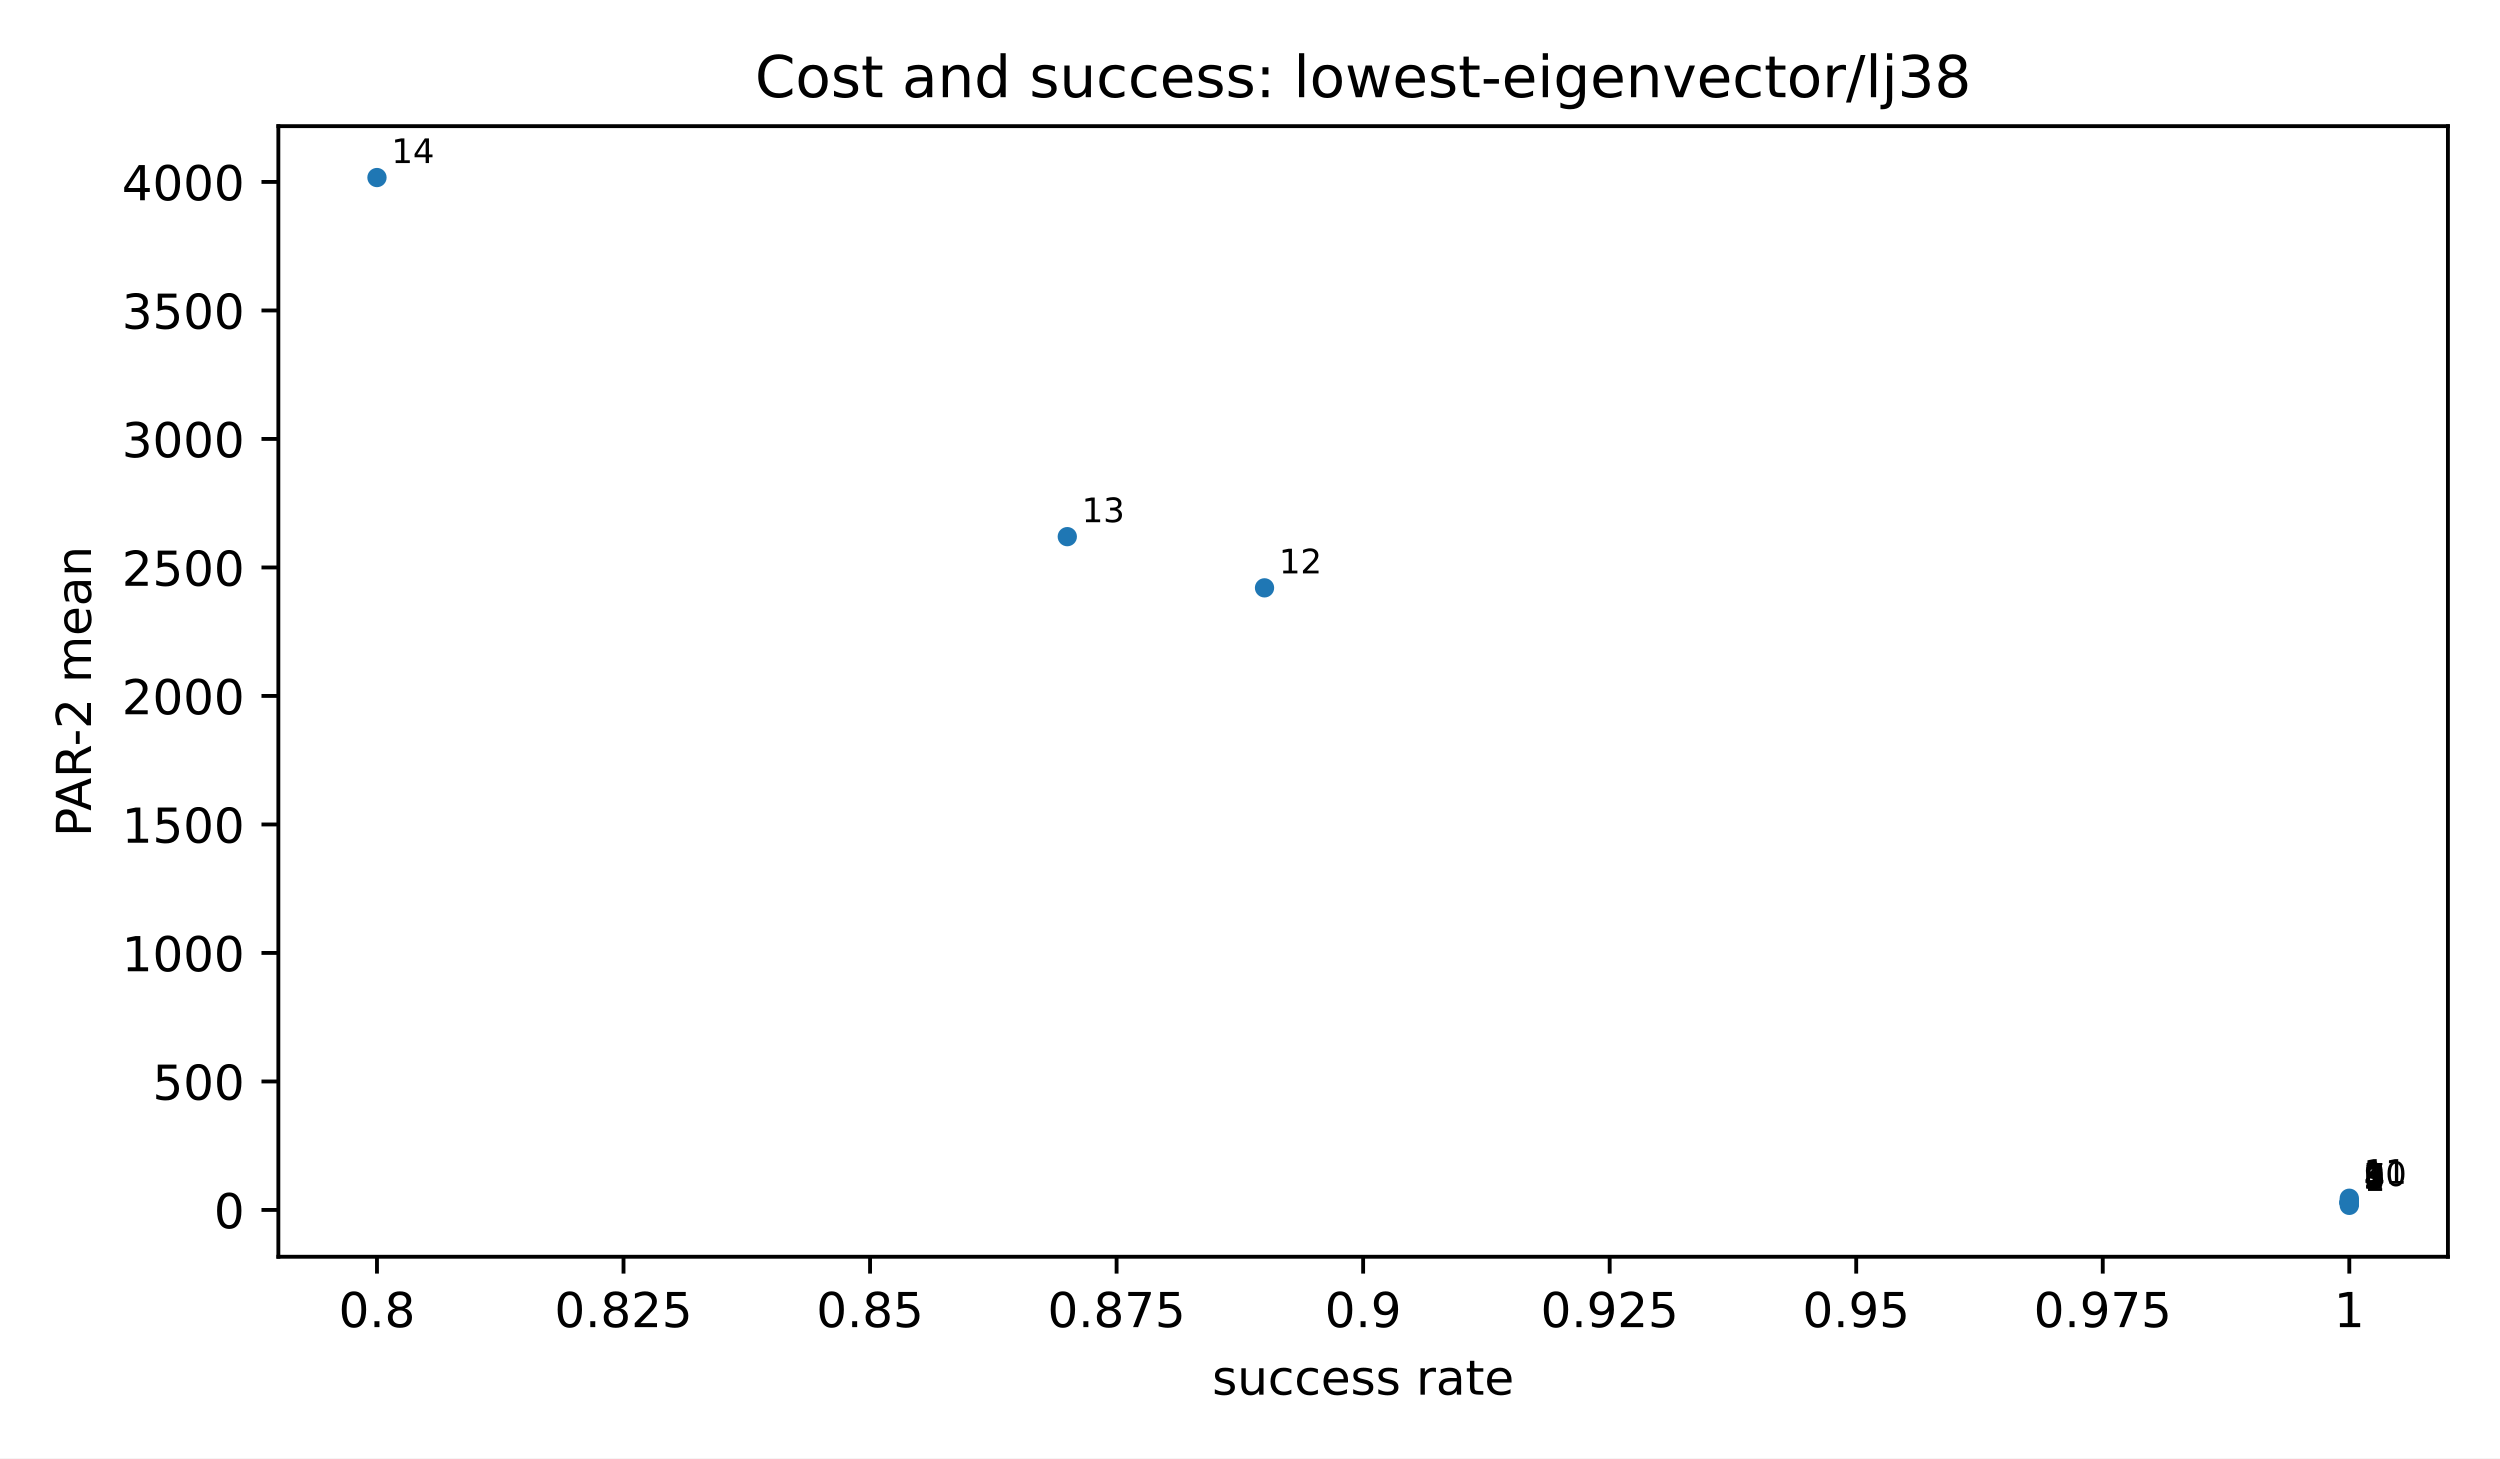
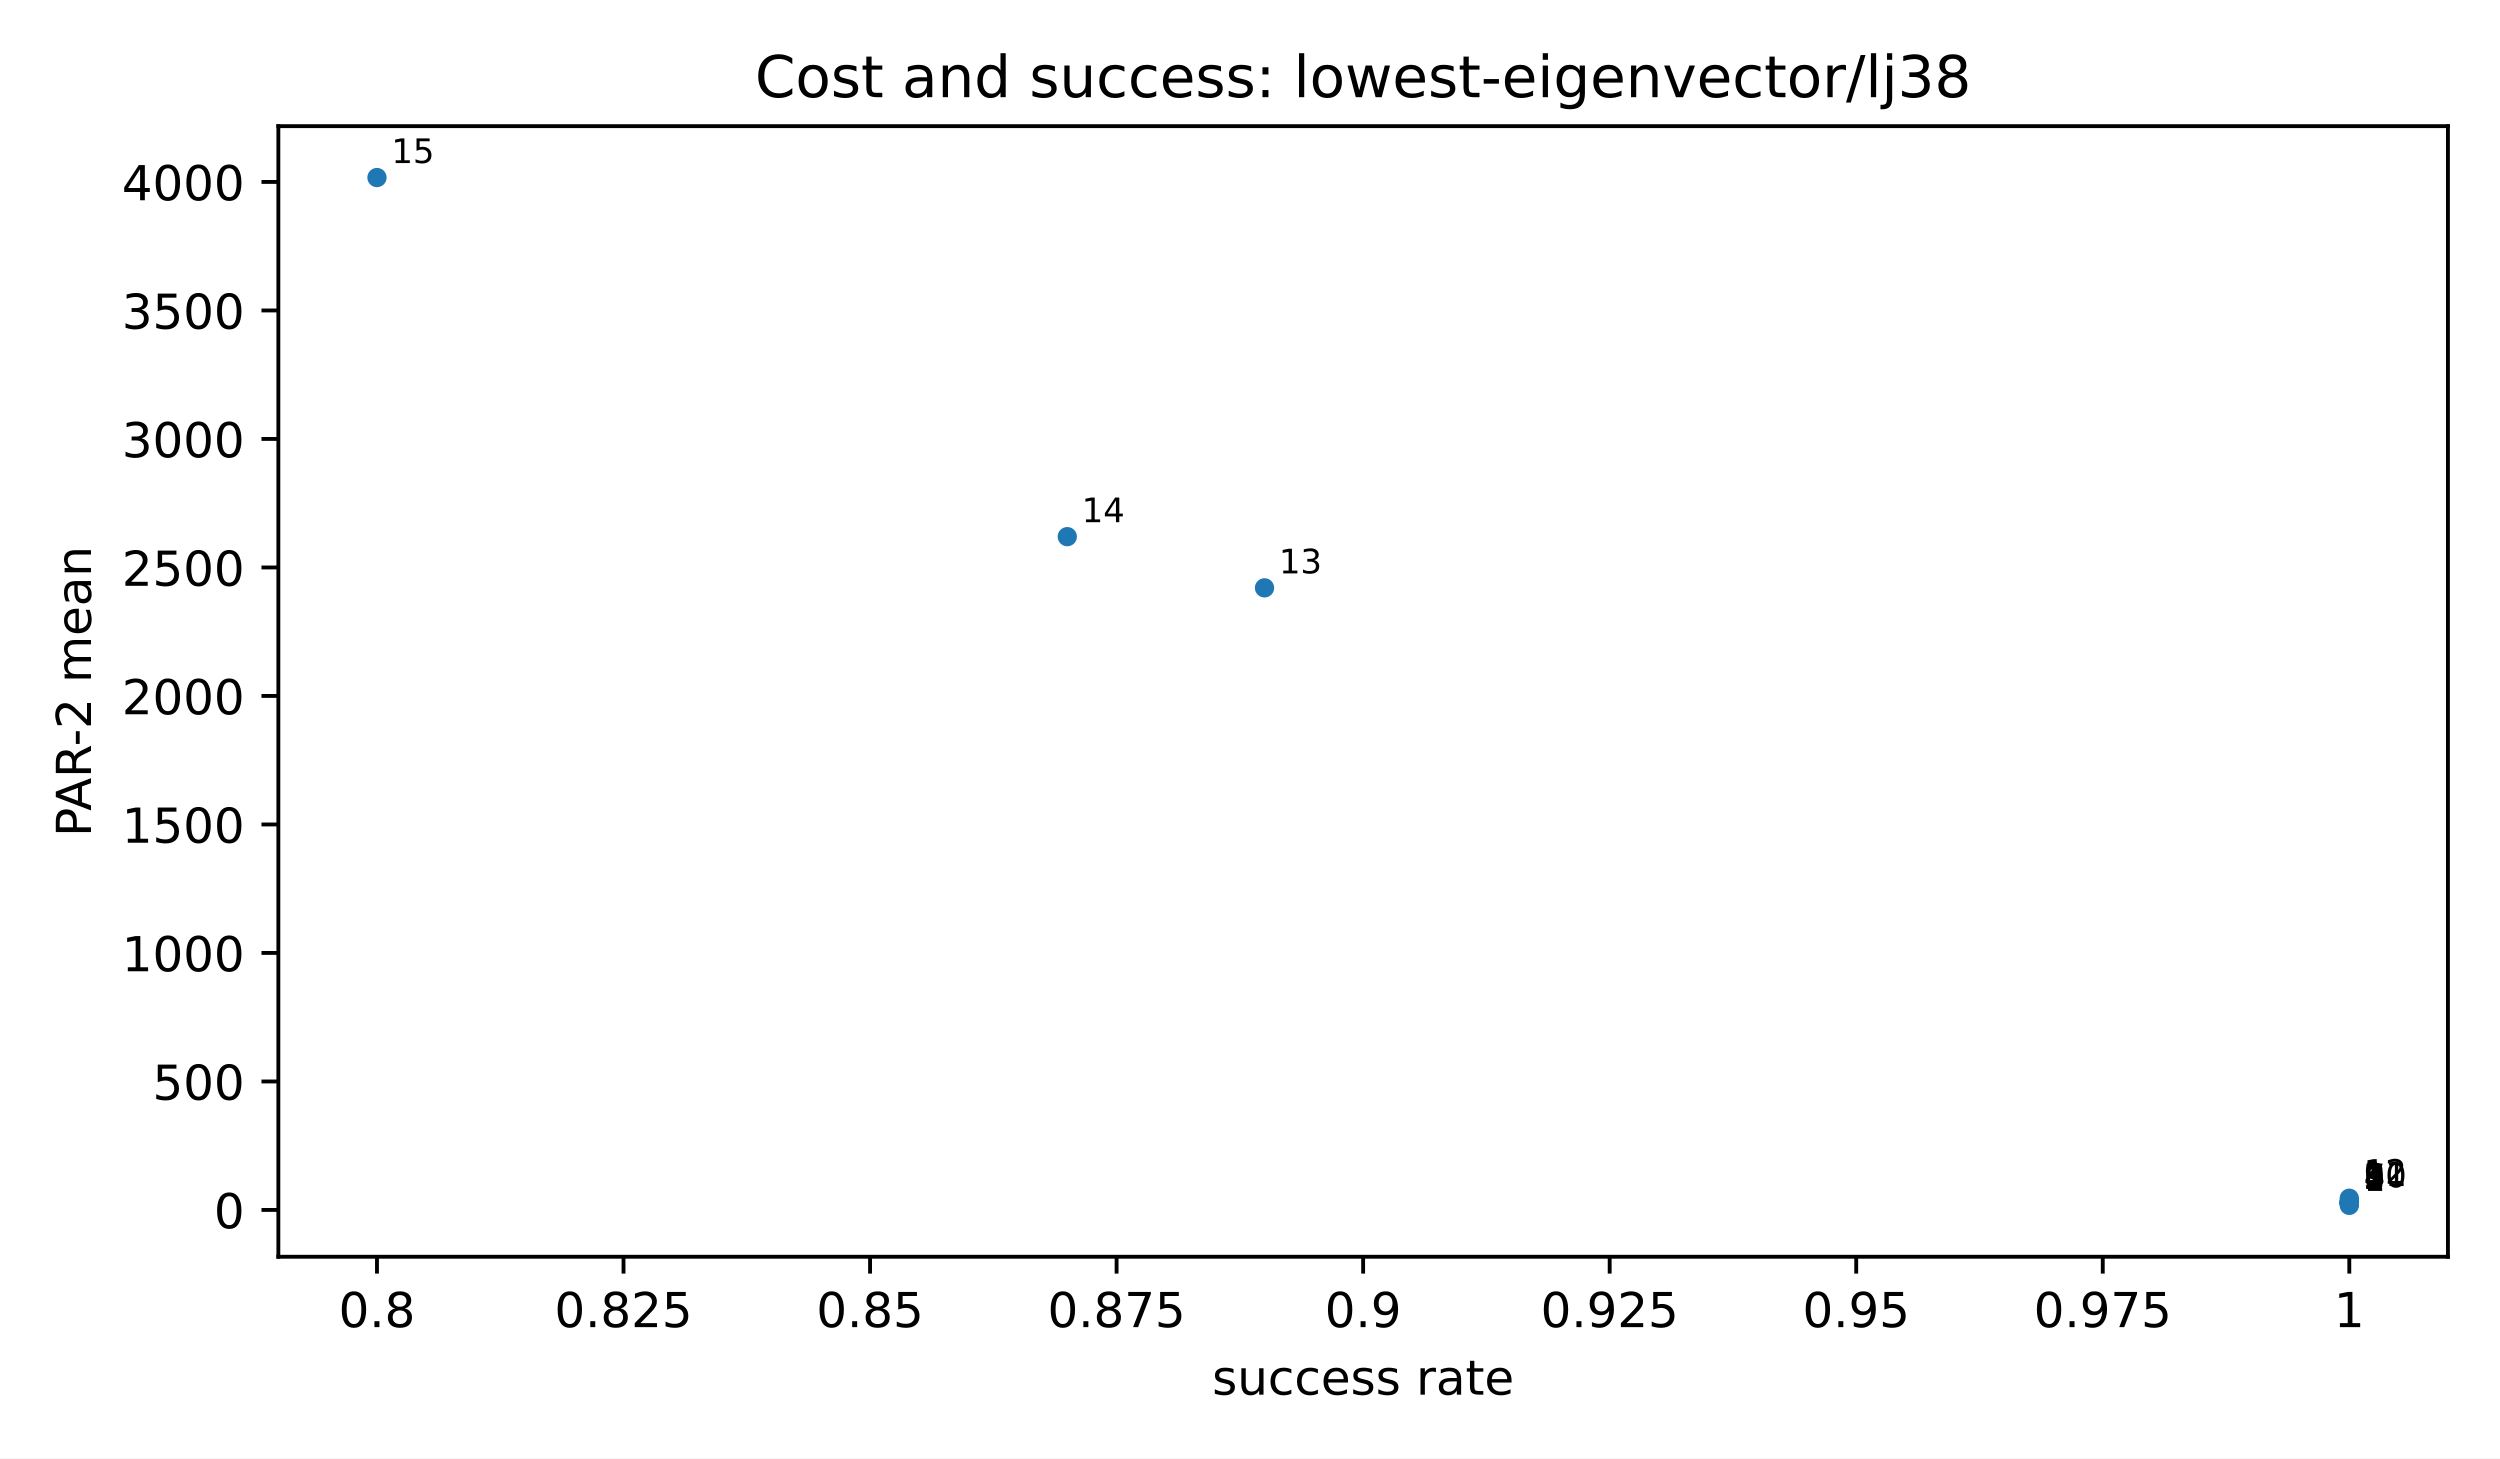
<svg xmlns="http://www.w3.org/2000/svg" xmlns:xlink="http://www.w3.org/1999/xlink" width="518.4pt" height="302.4pt" viewBox="0 0 518.4 302.4" version="1.1">
  <defs>
    <style type="text/css">*{stroke-linejoin: round; stroke-linecap: butt}</style>
  </defs>
  <g id="figure_1">
    <g id="patch_1">
      <path d="M 0 302.4  L 518.4 302.4  L 518.4 0  L 0 0  z " style="fill: #ffffff" />
    </g>
    <g id="axes_1">
      <g id="patch_2">
        <path d="M 57.72 260.6  L 507.6 260.6  L 507.6 26.16  L 57.72 26.16  z " style="fill: #ffffff" />
      </g>
      <g id="PathCollection_1">
        <defs>
          <path id="m2d8934182f" d="M 0 2  C 0.53 2 1.039 1.789 1.414 1.414  C 1.789 1.039 2 0.53 2 0  C 2 -0.53 1.789 -1.039 1.414 -1.414  C 1.039 -1.789 0.53 -2 0 -2  C -0.53 -2 -1.039 -1.789 -1.414 -1.414  C -1.789 -1.039 -2 -0.53 -2 0  C -2 0.53 -1.789 1.039 -1.414 1.414  C -1.039 1.789 -0.53 2 0 2  z " />
        </defs>
        <g clip-path="url(#pfbca4baf77)">
          <use xlink:href="#m2d8934182f" x="487.151" y="249.944" style="fill: #1f77b4" />
+           <use xlink:href="#m2d8934182f" x="487.151" y="249.557" style="fill: #1f77b4" />
          <use xlink:href="#m2d8934182f" x="487.151" y="249.5" style="fill: #1f77b4" />
          <use xlink:href="#m2d8934182f" x="487.151" y="249.486" style="fill: #1f77b4" />
          <use xlink:href="#m2d8934182f" x="487.151" y="249.486" style="fill: #1f77b4" />
          <use xlink:href="#m2d8934182f" x="487.151" y="249.382" style="fill: #1f77b4" />
          <use xlink:href="#m2d8934182f" x="487.151" y="249.382" style="fill: #1f77b4" />
          <use xlink:href="#m2d8934182f" x="487.151" y="249.275" style="fill: #1f77b4" />
          <use xlink:href="#m2d8934182f" x="487.151" y="249.275" style="fill: #1f77b4" />
          <use xlink:href="#m2d8934182f" x="487.151" y="249.219" style="fill: #1f77b4" />
          <use xlink:href="#m2d8934182f" x="487.151" y="248.944" style="fill: #1f77b4" />
          <use xlink:href="#m2d8934182f" x="487.151" y="248.465" style="fill: #1f77b4" />
          <use xlink:href="#m2d8934182f" x="262.211" y="121.897" style="fill: #1f77b4" />
          <use xlink:href="#m2d8934182f" x="221.313" y="111.28" style="fill: #1f77b4" />
          <use xlink:href="#m2d8934182f" x="78.169" y="36.816" style="fill: #1f77b4" />
        </g>
      </g>
      <g id="matplotlib.axis_1">
        <g id="xtick_1">
          <g id="line2d_1">
            <defs>
              <path id="m8ea4d47d77" d="M 0 0  L 0 3.5  " style="stroke: #000000; stroke-width: 0.8" />
            </defs>
            <g>
              <use xlink:href="#m8ea4d47d77" x="78.169" y="260.6" style="stroke: #000000; stroke-width: 0.8" />
            </g>
          </g>
          <g id="text_1">
            <text style="font-size: 10px; font-family: 'DejaVu Sans', 'Bitstream Vera Sans', 'Computer Modern Sans Serif', 'Lucida Grande', 'Verdana', 'Geneva', 'Lucid', 'Arial', 'Helvetica', 'Avant Garde', sans-serif; text-anchor: middle" x="78.169" y="275.198" transform="rotate(-0 78.16909 275.1977)">0.8</text>
          </g>
        </g>
        <g id="xtick_2">
          <g id="line2d_2">
            <g>
              <use xlink:href="#m8ea4d47d77" x="129.292" y="260.6" style="stroke: #000000; stroke-width: 0.8" />
            </g>
          </g>
          <g id="text_2">
            <text style="font-size: 10px; font-family: 'DejaVu Sans', 'Bitstream Vera Sans', 'Computer Modern Sans Serif', 'Lucida Grande', 'Verdana', 'Geneva', 'Lucid', 'Arial', 'Helvetica', 'Avant Garde', sans-serif; text-anchor: middle" x="129.292" y="275.198" transform="rotate(-0 129.2918 275.1977)">0.825</text>
          </g>
        </g>
        <g id="xtick_3">
          <g id="line2d_3">
            <g>
              <use xlink:href="#m8ea4d47d77" x="180.415" y="260.6" style="stroke: #000000; stroke-width: 0.8" />
            </g>
          </g>
          <g id="text_3">
            <text style="font-size: 10px; font-family: 'DejaVu Sans', 'Bitstream Vera Sans', 'Computer Modern Sans Serif', 'Lucida Grande', 'Verdana', 'Geneva', 'Lucid', 'Arial', 'Helvetica', 'Avant Garde', sans-serif; text-anchor: middle" x="180.415" y="275.198" transform="rotate(-0 180.4145 275.1977)">0.85</text>
          </g>
        </g>
        <g id="xtick_4">
          <g id="line2d_4">
            <g>
              <use xlink:href="#m8ea4d47d77" x="231.537" y="260.6" style="stroke: #000000; stroke-width: 0.8" />
            </g>
          </g>
          <g id="text_4">
            <text style="font-size: 10px; font-family: 'DejaVu Sans', 'Bitstream Vera Sans', 'Computer Modern Sans Serif', 'Lucida Grande', 'Verdana', 'Geneva', 'Lucid', 'Arial', 'Helvetica', 'Avant Garde', sans-serif; text-anchor: middle" x="231.537" y="275.198" transform="rotate(-0 231.5373 275.1977)">0.875</text>
          </g>
        </g>
        <g id="xtick_5">
          <g id="line2d_5">
            <g>
              <use xlink:href="#m8ea4d47d77" x="282.66" y="260.6" style="stroke: #000000; stroke-width: 0.8" />
            </g>
          </g>
          <g id="text_5">
            <text style="font-size: 10px; font-family: 'DejaVu Sans', 'Bitstream Vera Sans', 'Computer Modern Sans Serif', 'Lucida Grande', 'Verdana', 'Geneva', 'Lucid', 'Arial', 'Helvetica', 'Avant Garde', sans-serif; text-anchor: middle" x="282.66" y="275.198" transform="rotate(-0 282.66 275.1977)">0.9</text>
          </g>
        </g>
        <g id="xtick_6">
          <g id="line2d_6">
            <g>
              <use xlink:href="#m8ea4d47d77" x="333.783" y="260.6" style="stroke: #000000; stroke-width: 0.8" />
            </g>
          </g>
          <g id="text_6">
            <text style="font-size: 10px; font-family: 'DejaVu Sans', 'Bitstream Vera Sans', 'Computer Modern Sans Serif', 'Lucida Grande', 'Verdana', 'Geneva', 'Lucid', 'Arial', 'Helvetica', 'Avant Garde', sans-serif; text-anchor: middle" x="333.783" y="275.198" transform="rotate(-0 333.7827 275.1977)">0.925</text>
          </g>
        </g>
        <g id="xtick_7">
          <g id="line2d_7">
            <g>
              <use xlink:href="#m8ea4d47d77" x="384.905" y="260.6" style="stroke: #000000; stroke-width: 0.8" />
            </g>
          </g>
          <g id="text_7">
            <text style="font-size: 10px; font-family: 'DejaVu Sans', 'Bitstream Vera Sans', 'Computer Modern Sans Serif', 'Lucida Grande', 'Verdana', 'Geneva', 'Lucid', 'Arial', 'Helvetica', 'Avant Garde', sans-serif; text-anchor: middle" x="384.905" y="275.198" transform="rotate(-0 384.9055 275.1977)">0.95</text>
          </g>
        </g>
        <g id="xtick_8">
          <g id="line2d_8">
            <g>
              <use xlink:href="#m8ea4d47d77" x="436.028" y="260.6" style="stroke: #000000; stroke-width: 0.8" />
            </g>
          </g>
          <g id="text_8">
            <text style="font-size: 10px; font-family: 'DejaVu Sans', 'Bitstream Vera Sans', 'Computer Modern Sans Serif', 'Lucida Grande', 'Verdana', 'Geneva', 'Lucid', 'Arial', 'Helvetica', 'Avant Garde', sans-serif; text-anchor: middle" x="436.028" y="275.198" transform="rotate(-0 436.0282 275.1977)">0.975</text>
          </g>
        </g>
        <g id="xtick_9">
          <g id="line2d_9">
            <g>
              <use xlink:href="#m8ea4d47d77" x="487.151" y="260.6" style="stroke: #000000; stroke-width: 0.8" />
            </g>
          </g>
          <g id="text_9">
            <text style="font-size: 10px; font-family: 'DejaVu Sans', 'Bitstream Vera Sans', 'Computer Modern Sans Serif', 'Lucida Grande', 'Verdana', 'Geneva', 'Lucid', 'Arial', 'Helvetica', 'Avant Garde', sans-serif; text-anchor: middle" x="487.151" y="275.198" transform="rotate(-0 487.1509 275.1977)">1</text>
          </g>
        </g>
        <g id="text_10">
          <text style="font-size: 10px; font-family: 'DejaVu Sans', 'Bitstream Vera Sans', 'Computer Modern Sans Serif', 'Lucida Grande', 'Verdana', 'Geneva', 'Lucid', 'Arial', 'Helvetica', 'Avant Garde', sans-serif; text-anchor: middle" x="282.66" y="289.198" transform="rotate(-0 282.66 289.1977)">success rate</text>
        </g>
      </g>
      <g id="matplotlib.axis_2">
        <g id="ytick_1">
          <g id="line2d_10">
            <defs>
              <path id="md659df78fa" d="M 0 0  L -3.5 0  " style="stroke: #000000; stroke-width: 0.8" />
            </defs>
            <g>
              <use xlink:href="#md659df78fa" x="57.72" y="250.892" style="stroke: #000000; stroke-width: 0.8" />
            </g>
          </g>
          <g id="text_11">
            <text style="font-size: 10px; font-family: 'DejaVu Sans', 'Bitstream Vera Sans', 'Computer Modern Sans Serif', 'Lucida Grande', 'Verdana', 'Geneva', 'Lucid', 'Arial', 'Helvetica', 'Avant Garde', sans-serif; text-anchor: end" x="50.72" y="254.691" transform="rotate(-0 50.72 254.691)">0</text>
          </g>
        </g>
        <g id="ytick_2">
          <g id="line2d_11">
            <g>
              <use xlink:href="#md659df78fa" x="57.72" y="224.247" style="stroke: #000000; stroke-width: 0.8" />
            </g>
          </g>
          <g id="text_12">
            <text style="font-size: 10px; font-family: 'DejaVu Sans', 'Bitstream Vera Sans', 'Computer Modern Sans Serif', 'Lucida Grande', 'Verdana', 'Geneva', 'Lucid', 'Arial', 'Helvetica', 'Avant Garde', sans-serif; text-anchor: end" x="50.72" y="228.046" transform="rotate(-0 50.72 228.0457)">500</text>
          </g>
        </g>
        <g id="ytick_3">
          <g id="line2d_12">
            <g>
              <use xlink:href="#md659df78fa" x="57.72" y="197.602" style="stroke: #000000; stroke-width: 0.8" />
            </g>
          </g>
          <g id="text_13">
            <text style="font-size: 10px; font-family: 'DejaVu Sans', 'Bitstream Vera Sans', 'Computer Modern Sans Serif', 'Lucida Grande', 'Verdana', 'Geneva', 'Lucid', 'Arial', 'Helvetica', 'Avant Garde', sans-serif; text-anchor: end" x="50.72" y="201.4" transform="rotate(-0 50.72 201.4004)">1000</text>
          </g>
        </g>
        <g id="ytick_4">
          <g id="line2d_13">
            <g>
              <use xlink:href="#md659df78fa" x="57.72" y="170.956" style="stroke: #000000; stroke-width: 0.8" />
            </g>
          </g>
          <g id="text_14">
            <text style="font-size: 10px; font-family: 'DejaVu Sans', 'Bitstream Vera Sans', 'Computer Modern Sans Serif', 'Lucida Grande', 'Verdana', 'Geneva', 'Lucid', 'Arial', 'Helvetica', 'Avant Garde', sans-serif; text-anchor: end" x="50.72" y="174.755" transform="rotate(-0 50.72 174.7551)">1500</text>
          </g>
        </g>
        <g id="ytick_5">
          <g id="line2d_14">
            <g>
              <use xlink:href="#md659df78fa" x="57.72" y="144.311" style="stroke: #000000; stroke-width: 0.8" />
            </g>
          </g>
          <g id="text_15">
            <text style="font-size: 10px; font-family: 'DejaVu Sans', 'Bitstream Vera Sans', 'Computer Modern Sans Serif', 'Lucida Grande', 'Verdana', 'Geneva', 'Lucid', 'Arial', 'Helvetica', 'Avant Garde', sans-serif; text-anchor: end" x="50.72" y="148.11" transform="rotate(-0 50.72 148.1098)">2000</text>
          </g>
        </g>
        <g id="ytick_6">
          <g id="line2d_15">
            <g>
              <use xlink:href="#md659df78fa" x="57.72" y="117.666" style="stroke: #000000; stroke-width: 0.8" />
            </g>
          </g>
          <g id="text_16">
            <text style="font-size: 10px; font-family: 'DejaVu Sans', 'Bitstream Vera Sans', 'Computer Modern Sans Serif', 'Lucida Grande', 'Verdana', 'Geneva', 'Lucid', 'Arial', 'Helvetica', 'Avant Garde', sans-serif; text-anchor: end" x="50.72" y="121.465" transform="rotate(-0 50.72 121.4645)">2500</text>
          </g>
        </g>
        <g id="ytick_7">
          <g id="line2d_16">
            <g>
              <use xlink:href="#md659df78fa" x="57.72" y="91.02" style="stroke: #000000; stroke-width: 0.8" />
            </g>
          </g>
          <g id="text_17">
            <text style="font-size: 10px; font-family: 'DejaVu Sans', 'Bitstream Vera Sans', 'Computer Modern Sans Serif', 'Lucida Grande', 'Verdana', 'Geneva', 'Lucid', 'Arial', 'Helvetica', 'Avant Garde', sans-serif; text-anchor: end" x="50.72" y="94.819" transform="rotate(-0 50.72 94.8192)">3000</text>
          </g>
        </g>
        <g id="ytick_8">
          <g id="line2d_17">
            <g>
              <use xlink:href="#md659df78fa" x="57.72" y="64.375" style="stroke: #000000; stroke-width: 0.8" />
            </g>
          </g>
          <g id="text_18">
            <text style="font-size: 10px; font-family: 'DejaVu Sans', 'Bitstream Vera Sans', 'Computer Modern Sans Serif', 'Lucida Grande', 'Verdana', 'Geneva', 'Lucid', 'Arial', 'Helvetica', 'Avant Garde', sans-serif; text-anchor: end" x="50.72" y="68.174" transform="rotate(-0 50.72 68.1739)">3500</text>
          </g>
        </g>
        <g id="ytick_9">
          <g id="line2d_18">
            <g>
              <use xlink:href="#md659df78fa" x="57.72" y="37.73" style="stroke: #000000; stroke-width: 0.8" />
            </g>
          </g>
          <g id="text_19">
            <text style="font-size: 10px; font-family: 'DejaVu Sans', 'Bitstream Vera Sans', 'Computer Modern Sans Serif', 'Lucida Grande', 'Verdana', 'Geneva', 'Lucid', 'Arial', 'Helvetica', 'Avant Garde', sans-serif; text-anchor: end" x="50.72" y="41.529" transform="rotate(-0 50.72 41.52859)">4000</text>
          </g>
        </g>
        <g id="text_20">
          <text style="font-size: 10px; font-family: 'DejaVu Sans', 'Bitstream Vera Sans', 'Computer Modern Sans Serif', 'Lucida Grande', 'Verdana', 'Geneva', 'Lucid', 'Arial', 'Helvetica', 'Avant Garde', sans-serif; text-anchor: middle" x="18.868" y="143.38" transform="rotate(-90 18.86766 143.38)">PAR-2 mean</text>
        </g>
      </g>
      <g id="patch_3">
        <path d="M 57.72 260.6  L 57.72 26.16  " style="fill: none; stroke: #000000; stroke-width: 0.8; stroke-linejoin: miter; stroke-linecap: square" />
      </g>
      <g id="patch_4">
        <path d="M 507.6 260.6  L 507.6 26.16  " style="fill: none; stroke: #000000; stroke-width: 0.8; stroke-linejoin: miter; stroke-linecap: square" />
      </g>
      <g id="patch_5">
        <path d="M 57.72 260.6  L 507.6 260.6  " style="fill: none; stroke: #000000; stroke-width: 0.8; stroke-linejoin: miter; stroke-linecap: square" />
      </g>
      <g id="patch_6">
        <path d="M 57.72 26.16  L 507.6 26.16  " style="fill: none; stroke: #000000; stroke-width: 0.8; stroke-linejoin: miter; stroke-linecap: square" />
      </g>
      <g id="text_21">
        <text style="font-size: 7px; font-family: 'DejaVu Sans', 'Bitstream Vera Sans', 'Computer Modern Sans Serif', 'Lucida Grande', 'Verdana', 'Geneva', 'Lucid', 'Arial', 'Helvetica', 'Avant Garde', sans-serif; text-anchor: start" x="490.151" y="246.944" transform="rotate(-0 490.1509 246.9436)">1</text>
      </g>
      <g id="text_22">
-         <text style="font-size: 7px; font-family: 'DejaVu Sans', 'Bitstream Vera Sans', 'Computer Modern Sans Serif', 'Lucida Grande', 'Verdana', 'Geneva', 'Lucid', 'Arial', 'Helvetica', 'Avant Garde', sans-serif; text-anchor: start" x="490.151" y="246.5" transform="rotate(-0 490.1509 246.5003)">2</text>
+         <text style="font-size: 7px; font-family: 'DejaVu Sans', 'Bitstream Vera Sans', 'Computer Modern Sans Serif', 'Lucida Grande', 'Verdana', 'Geneva', 'Lucid', 'Arial', 'Helvetica', 'Avant Garde', sans-serif; text-anchor: start" x="490.151" y="246.557" transform="rotate(-0 490.1509 246.5573)">2</text>
      </g>
      <g id="text_23">
-         <text style="font-size: 7px; font-family: 'DejaVu Sans', 'Bitstream Vera Sans', 'Computer Modern Sans Serif', 'Lucida Grande', 'Verdana', 'Geneva', 'Lucid', 'Arial', 'Helvetica', 'Avant Garde', sans-serif; text-anchor: start" x="490.151" y="246.486" transform="rotate(-0 490.1509 246.4861)">3</text>
+         <text style="font-size: 7px; font-family: 'DejaVu Sans', 'Bitstream Vera Sans', 'Computer Modern Sans Serif', 'Lucida Grande', 'Verdana', 'Geneva', 'Lucid', 'Arial', 'Helvetica', 'Avant Garde', sans-serif; text-anchor: start" x="490.151" y="246.5" transform="rotate(-0 490.1509 246.5003)">3</text>
      </g>
      <g id="text_24">
        <text style="font-size: 7px; font-family: 'DejaVu Sans', 'Bitstream Vera Sans', 'Computer Modern Sans Serif', 'Lucida Grande', 'Verdana', 'Geneva', 'Lucid', 'Arial', 'Helvetica', 'Avant Garde', sans-serif; text-anchor: start" x="490.151" y="246.486" transform="rotate(-0 490.1509 246.4861)">4</text>
      </g>
      <g id="text_25">
-         <text style="font-size: 7px; font-family: 'DejaVu Sans', 'Bitstream Vera Sans', 'Computer Modern Sans Serif', 'Lucida Grande', 'Verdana', 'Geneva', 'Lucid', 'Arial', 'Helvetica', 'Avant Garde', sans-serif; text-anchor: start" x="490.151" y="246.382" transform="rotate(-0 490.1509 246.3825)">5</text>
+         <text style="font-size: 7px; font-family: 'DejaVu Sans', 'Bitstream Vera Sans', 'Computer Modern Sans Serif', 'Lucida Grande', 'Verdana', 'Geneva', 'Lucid', 'Arial', 'Helvetica', 'Avant Garde', sans-serif; text-anchor: start" x="490.151" y="246.486" transform="rotate(-0 490.1509 246.4861)">5</text>
      </g>
      <g id="text_26">
        <text style="font-size: 7px; font-family: 'DejaVu Sans', 'Bitstream Vera Sans', 'Computer Modern Sans Serif', 'Lucida Grande', 'Verdana', 'Geneva', 'Lucid', 'Arial', 'Helvetica', 'Avant Garde', sans-serif; text-anchor: start" x="490.151" y="246.382" transform="rotate(-0 490.1509 246.3825)">6</text>
      </g>
      <g id="text_27">
-         <text style="font-size: 7px; font-family: 'DejaVu Sans', 'Bitstream Vera Sans', 'Computer Modern Sans Serif', 'Lucida Grande', 'Verdana', 'Geneva', 'Lucid', 'Arial', 'Helvetica', 'Avant Garde', sans-serif; text-anchor: start" x="490.151" y="246.275" transform="rotate(-0 490.1509 246.2746)">7</text>
+         <text style="font-size: 7px; font-family: 'DejaVu Sans', 'Bitstream Vera Sans', 'Computer Modern Sans Serif', 'Lucida Grande', 'Verdana', 'Geneva', 'Lucid', 'Arial', 'Helvetica', 'Avant Garde', sans-serif; text-anchor: start" x="490.151" y="246.382" transform="rotate(-0 490.1509 246.3825)">7</text>
      </g>
      <g id="text_28">
        <text style="font-size: 7px; font-family: 'DejaVu Sans', 'Bitstream Vera Sans', 'Computer Modern Sans Serif', 'Lucida Grande', 'Verdana', 'Geneva', 'Lucid', 'Arial', 'Helvetica', 'Avant Garde', sans-serif; text-anchor: start" x="490.151" y="246.275" transform="rotate(-0 490.1509 246.2746)">8</text>
      </g>
      <g id="text_29">
-         <text style="font-size: 7px; font-family: 'DejaVu Sans', 'Bitstream Vera Sans', 'Computer Modern Sans Serif', 'Lucida Grande', 'Verdana', 'Geneva', 'Lucid', 'Arial', 'Helvetica', 'Avant Garde', sans-serif; text-anchor: start" x="490.151" y="246.219" transform="rotate(-0 490.1509 246.2189)">9</text>
+         <text style="font-size: 7px; font-family: 'DejaVu Sans', 'Bitstream Vera Sans', 'Computer Modern Sans Serif', 'Lucida Grande', 'Verdana', 'Geneva', 'Lucid', 'Arial', 'Helvetica', 'Avant Garde', sans-serif; text-anchor: start" x="490.151" y="246.275" transform="rotate(-0 490.1509 246.2746)">9</text>
      </g>
      <g id="text_30">
-         <text style="font-size: 7px; font-family: 'DejaVu Sans', 'Bitstream Vera Sans', 'Computer Modern Sans Serif', 'Lucida Grande', 'Verdana', 'Geneva', 'Lucid', 'Arial', 'Helvetica', 'Avant Garde', sans-serif; text-anchor: start" x="490.151" y="245.944" transform="rotate(-0 490.1509 245.9439)">10</text>
+         <text style="font-size: 7px; font-family: 'DejaVu Sans', 'Bitstream Vera Sans', 'Computer Modern Sans Serif', 'Lucida Grande', 'Verdana', 'Geneva', 'Lucid', 'Arial', 'Helvetica', 'Avant Garde', sans-serif; text-anchor: start" x="490.151" y="246.219" transform="rotate(-0 490.1509 246.2189)">10</text>
      </g>
      <g id="text_31">
-         <text style="font-size: 7px; font-family: 'DejaVu Sans', 'Bitstream Vera Sans', 'Computer Modern Sans Serif', 'Lucida Grande', 'Verdana', 'Geneva', 'Lucid', 'Arial', 'Helvetica', 'Avant Garde', sans-serif; text-anchor: start" x="490.151" y="245.465" transform="rotate(-0 490.1509 245.4646)">11</text>
+         <text style="font-size: 7px; font-family: 'DejaVu Sans', 'Bitstream Vera Sans', 'Computer Modern Sans Serif', 'Lucida Grande', 'Verdana', 'Geneva', 'Lucid', 'Arial', 'Helvetica', 'Avant Garde', sans-serif; text-anchor: start" x="490.151" y="245.944" transform="rotate(-0 490.1509 245.9439)">11</text>
      </g>
      <g id="text_32">
-         <text style="font-size: 7px; font-family: 'DejaVu Sans', 'Bitstream Vera Sans', 'Computer Modern Sans Serif', 'Lucida Grande', 'Verdana', 'Geneva', 'Lucid', 'Arial', 'Helvetica', 'Avant Garde', sans-serif; text-anchor: start" x="265.211" y="118.897" transform="rotate(-0 265.2109 118.8967)">12</text>
+         <text style="font-size: 7px; font-family: 'DejaVu Sans', 'Bitstream Vera Sans', 'Computer Modern Sans Serif', 'Lucida Grande', 'Verdana', 'Geneva', 'Lucid', 'Arial', 'Helvetica', 'Avant Garde', sans-serif; text-anchor: start" x="490.151" y="245.465" transform="rotate(-0 490.1509 245.4646)">12</text>
      </g>
      <g id="text_33">
-         <text style="font-size: 7px; font-family: 'DejaVu Sans', 'Bitstream Vera Sans', 'Computer Modern Sans Serif', 'Lucida Grande', 'Verdana', 'Geneva', 'Lucid', 'Arial', 'Helvetica', 'Avant Garde', sans-serif; text-anchor: start" x="224.313" y="108.28" transform="rotate(-0 224.3127 108.2796)">13</text>
+         <text style="font-size: 7px; font-family: 'DejaVu Sans', 'Bitstream Vera Sans', 'Computer Modern Sans Serif', 'Lucida Grande', 'Verdana', 'Geneva', 'Lucid', 'Arial', 'Helvetica', 'Avant Garde', sans-serif; text-anchor: start" x="265.211" y="118.897" transform="rotate(-0 265.2109 118.8967)">13</text>
      </g>
      <g id="text_34">
-         <text style="font-size: 7px; font-family: 'DejaVu Sans', 'Bitstream Vera Sans', 'Computer Modern Sans Serif', 'Lucida Grande', 'Verdana', 'Geneva', 'Lucid', 'Arial', 'Helvetica', 'Avant Garde', sans-serif; text-anchor: start" x="81.169" y="33.816" transform="rotate(-0 81.16909 33.81636)">14</text>
+         <text style="font-size: 7px; font-family: 'DejaVu Sans', 'Bitstream Vera Sans', 'Computer Modern Sans Serif', 'Lucida Grande', 'Verdana', 'Geneva', 'Lucid', 'Arial', 'Helvetica', 'Avant Garde', sans-serif; text-anchor: start" x="224.313" y="108.28" transform="rotate(-0 224.3127 108.2796)">14</text>
      </g>
      <g id="text_35">
+         <text style="font-size: 7px; font-family: 'DejaVu Sans', 'Bitstream Vera Sans', 'Computer Modern Sans Serif', 'Lucida Grande', 'Verdana', 'Geneva', 'Lucid', 'Arial', 'Helvetica', 'Avant Garde', sans-serif; text-anchor: start" x="81.169" y="33.816" transform="rotate(-0 81.16909 33.81636)">15</text>
+       </g>
+       <g id="text_36">
        <text style="font-size: 12px; font-family: 'DejaVu Sans', 'Bitstream Vera Sans', 'Computer Modern Sans Serif', 'Lucida Grande', 'Verdana', 'Geneva', 'Lucid', 'Arial', 'Helvetica', 'Avant Garde', sans-serif; text-anchor: middle" x="282.66" y="20.16" transform="rotate(-0 282.66 20.16)">Cost and success: lowest-eigenvector/lj38</text>
      </g>
    </g>
  </g>
  <defs>
    <clipPath id="pfbca4baf77">
      <rect x="57.72" y="26.16" width="449.88" height="234.44" />
    </clipPath>
  </defs>
</svg>
